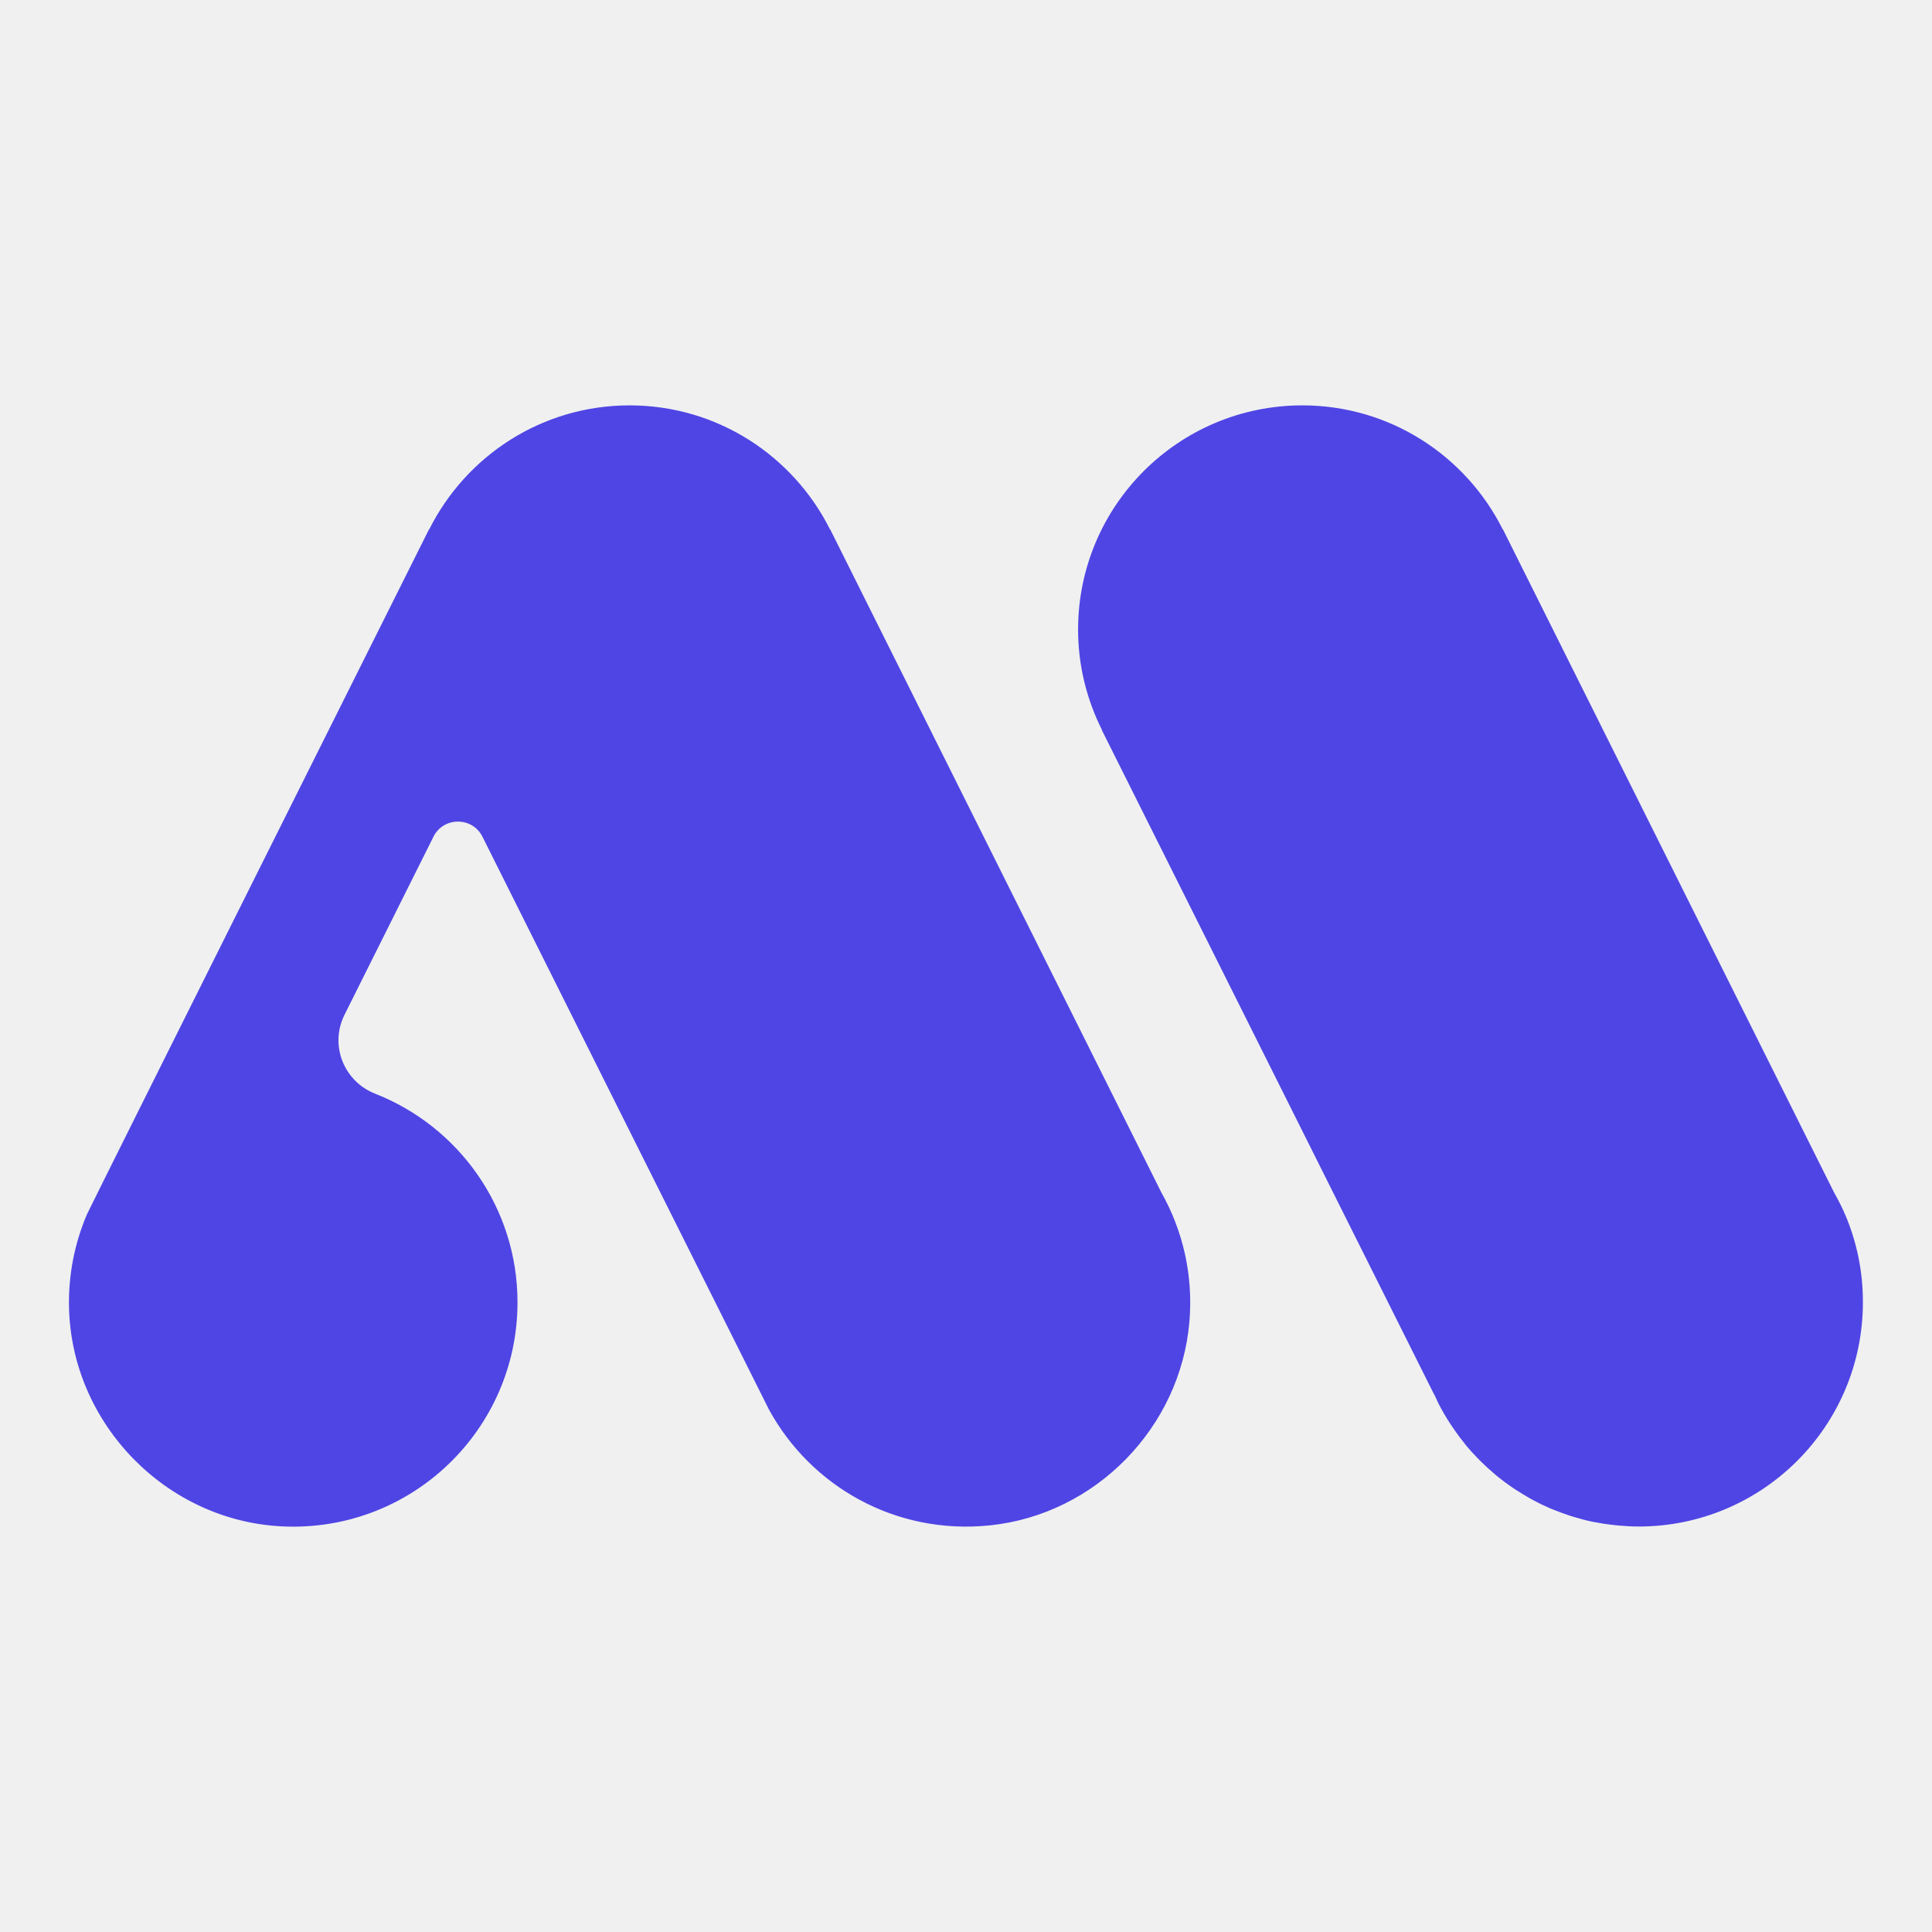
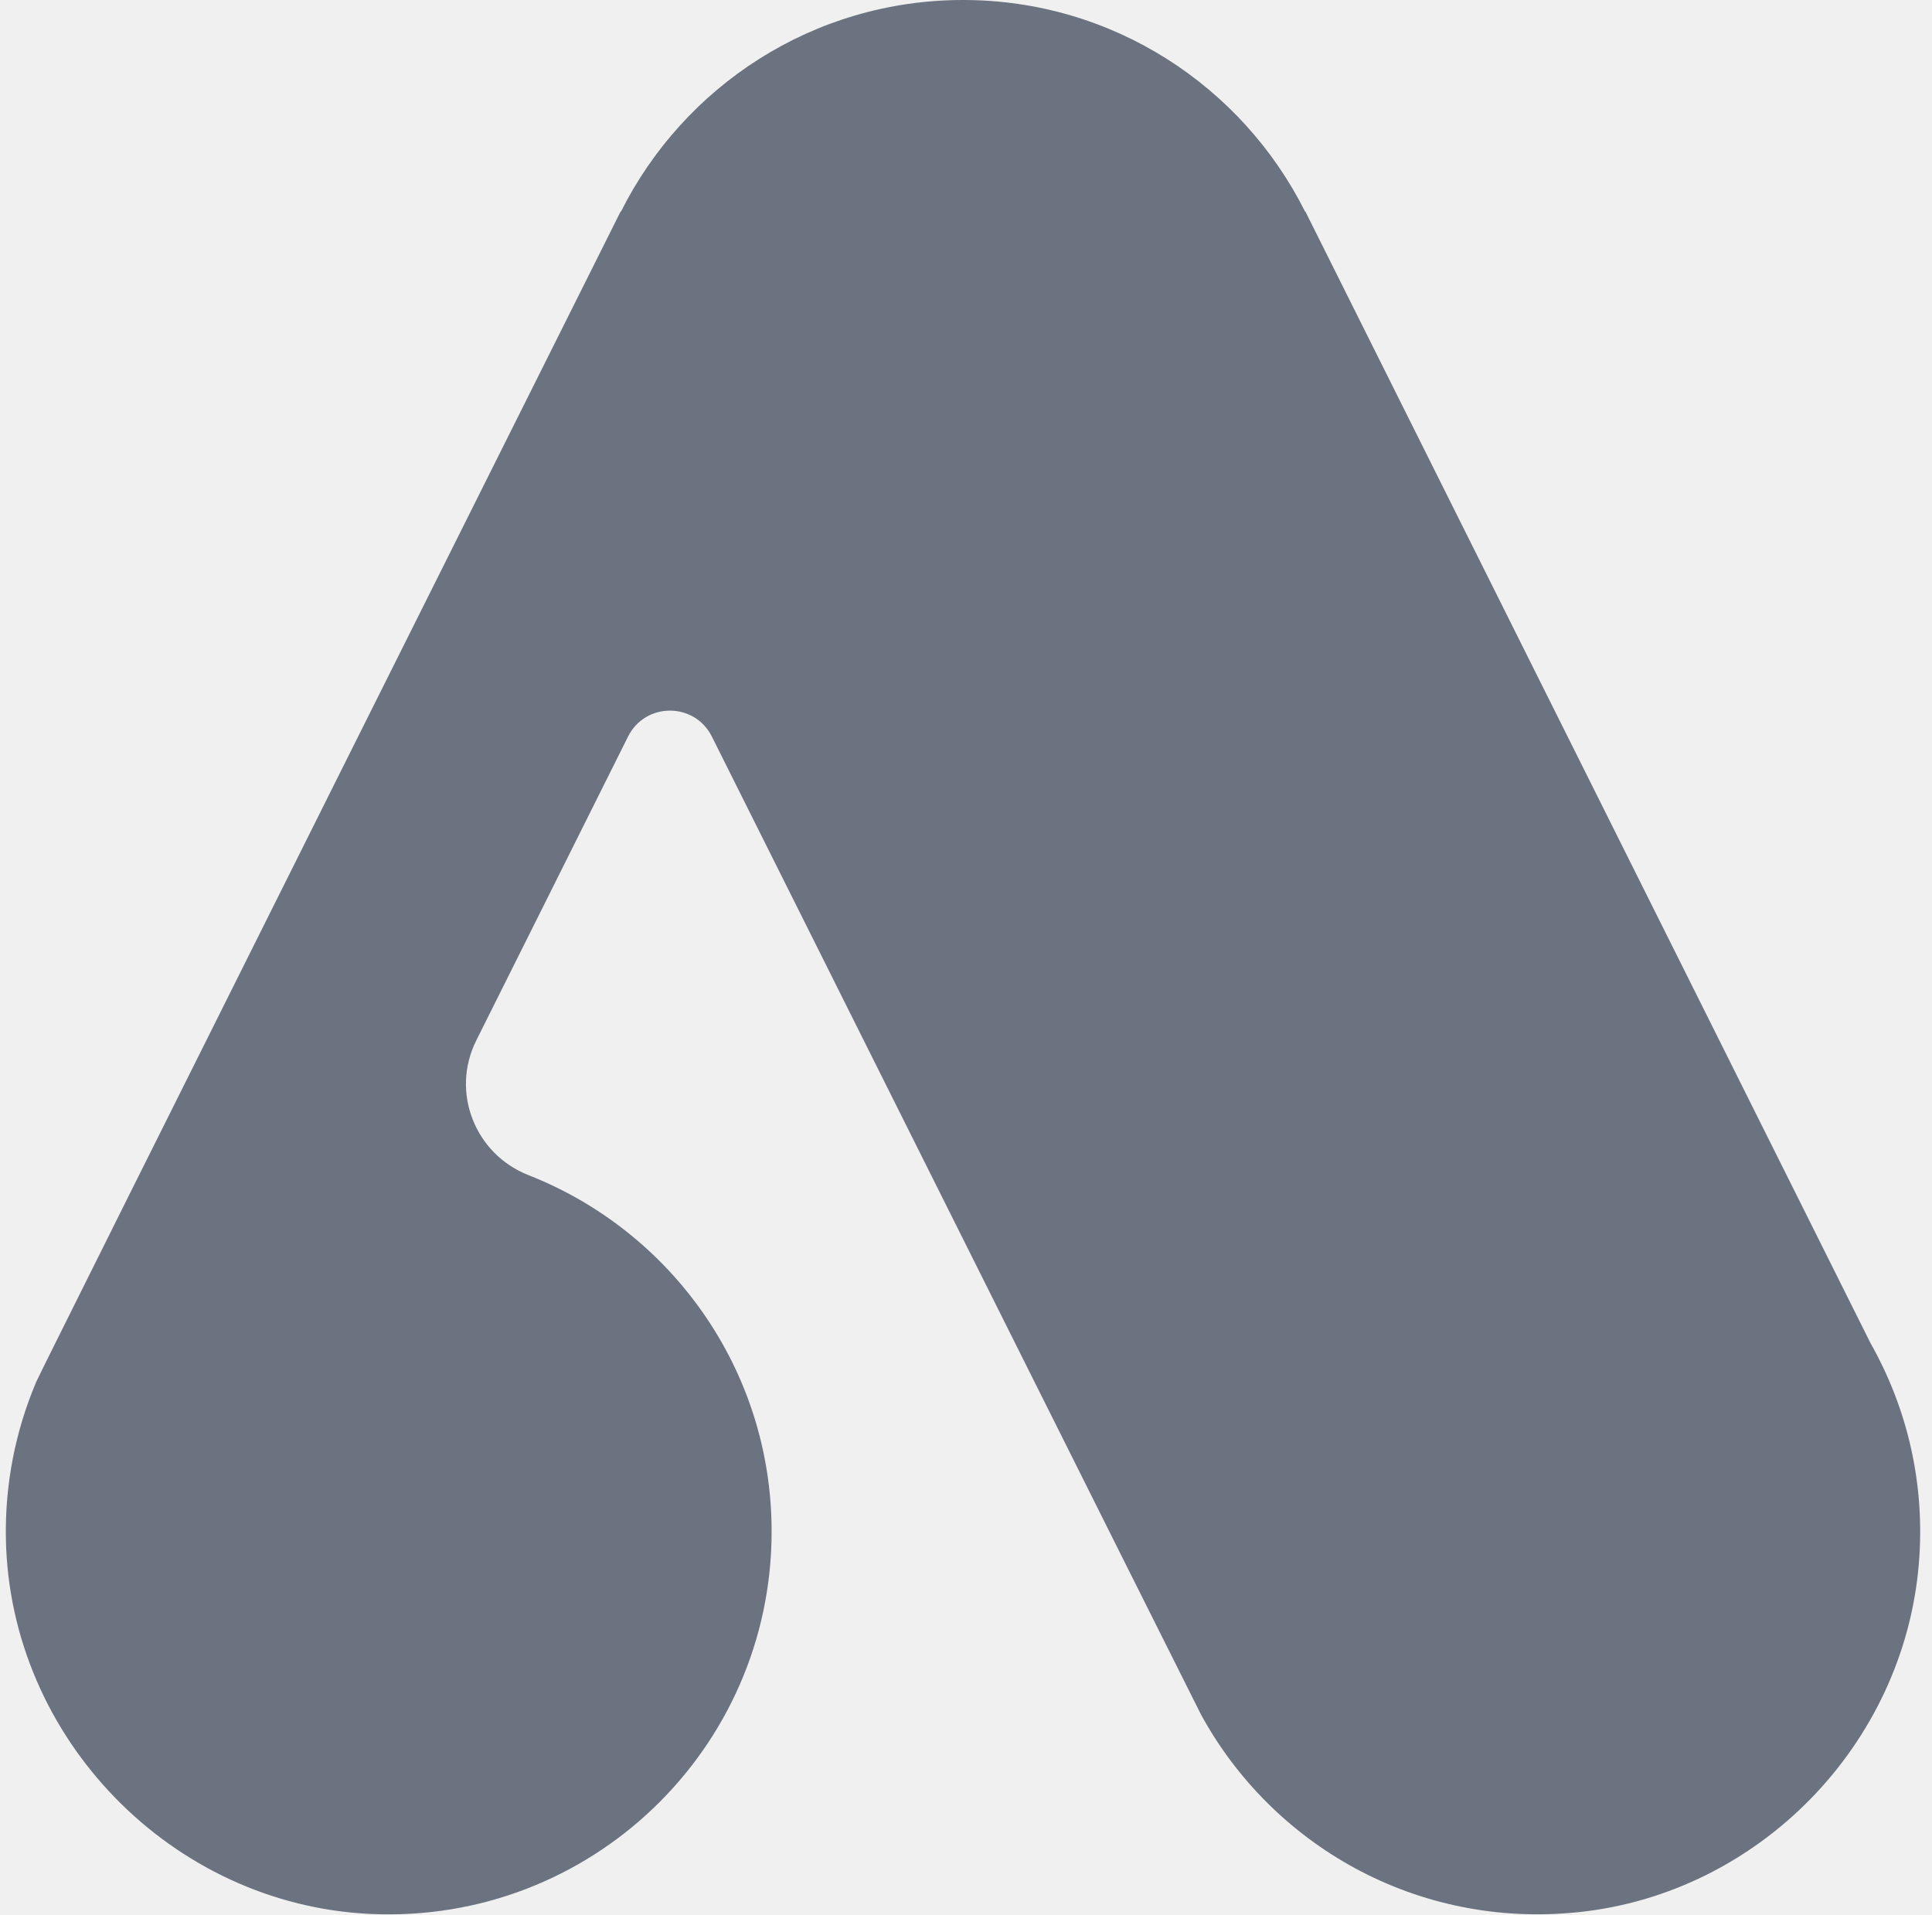
- <svg xmlns="http://www.w3.org/2000/svg" fill="none" viewBox="0 0 560 560">
+ <svg xmlns="http://www.w3.org/2000/svg" fill="none" viewBox="0 0.5 328 325">
  <style>
    path {
-         fill: #4F45E4;
+         fill: #6b7280;
    }
    @media (prefers-color-scheme: dark) {
        path { fill: #FFF; }
    }
    </style>
-   <path d="M415.98 404.75c.58 1.26 1.2 2.51 1.86 3.73l-1.86-3.73Z" />
-   <path d="m534.89 352.2-.01-.01c-.96-2.27-2.09-4.46-3.29-6.59l-95.96-192.17-.05.02c-10.67-21.3-32.64-35.95-58.09-35.95-35.9 0-65 29.1-65 65 0 10.46 2.53 20.3 6.91 29.05l-.05.02 96.61 193.17c-.2-.44-.38-.89-.57-1.33.75 1.72 1.55 3.42 2.44 5.06a62.532 62.532 0 0 0 3.73 5.98c.93 1.35 1.91 2.66 2.94 3.93.15.19.29.38.44.57 1.17 1.41 2.42 2.76 3.7 4.07.33.34.67.66 1.01.99 1.1 1.07 2.24 2.11 3.41 3.1.28.23.54.48.82.71 1.42 1.16 2.89 2.25 4.4 3.29.36.24.72.47 1.09.71 1.27.83 2.57 1.62 3.89 2.37.38.21.76.44 1.14.64 1.63.87 3.29 1.68 5 2.41.33.14.68.27 1.02.4 1.45.59 2.92 1.13 4.42 1.62.46.15.91.3 1.38.44 1.81.54 3.64 1.03 5.5 1.41.24.05.49.08.73.13 1.66.33 3.35.58 5.06.77.51.06 1.03.11 1.54.16 1.95.18 3.92.3 5.92.3 35.9 0 65-29.1 65-65 .03-8.94-1.79-17.49-5.08-25.27Zm-123.41 39.04c.36 1.68.79 3.34 1.28 4.97-.49-1.63-.91-3.29-1.28-4.97ZM240.63 153.43l-.05.02c-10.67-21.3-32.64-35.95-58.09-35.95-25.43 0-47.4 14.64-58.07 35.93h-.07S26.19 349.72 25.27 351.85l-.11.23A65 65 0 0 0 20 378.74c.63 33.85 28.16 62.17 61.98 63.7C119.26 444.11 150 414.4 150 377.5c0-27.52-17.11-51.01-41.27-60.49-9.1-3.57-13.25-14.1-8.88-22.85l25.78-51.62c2.93-5.86 11.29-5.86 14.22 0 0 0 82.33 164.71 82.99 165.93v.01c12.04 22.16 36.58 36.53 64.15 33.65 30.61-3.19 55.19-28.4 57.77-59.07 1.15-13.69-2-26.55-8.17-37.48l-95.96-192.15Z" />
+   <path d="m221.63 36.43-.05.02C210.91 15.15 188.94.5 163.49.5c-25.43 0-47.4 14.64-58.07 35.93h-.07S7.19 232.72 6.27 234.85l-.11.23A64.999 64.999 0 001 261.74c.63 33.85 28.16 62.17 61.98 63.7C100.26 327.11 131 297.4 131 260.5c0-27.52-17.11-51.01-41.27-60.49-9.1-3.57-13.25-14.1-8.88-22.85l25.78-51.62c2.93-5.86 11.29-5.86 14.22 0 0 0 82.33 164.71 82.99 165.93v.01c12.04 22.16 36.58 36.53 64.15 33.65 30.61-3.19 55.19-28.4 57.77-59.07 1.15-13.69-2-26.55-8.17-37.48L221.63 36.43Z" />
</svg>
